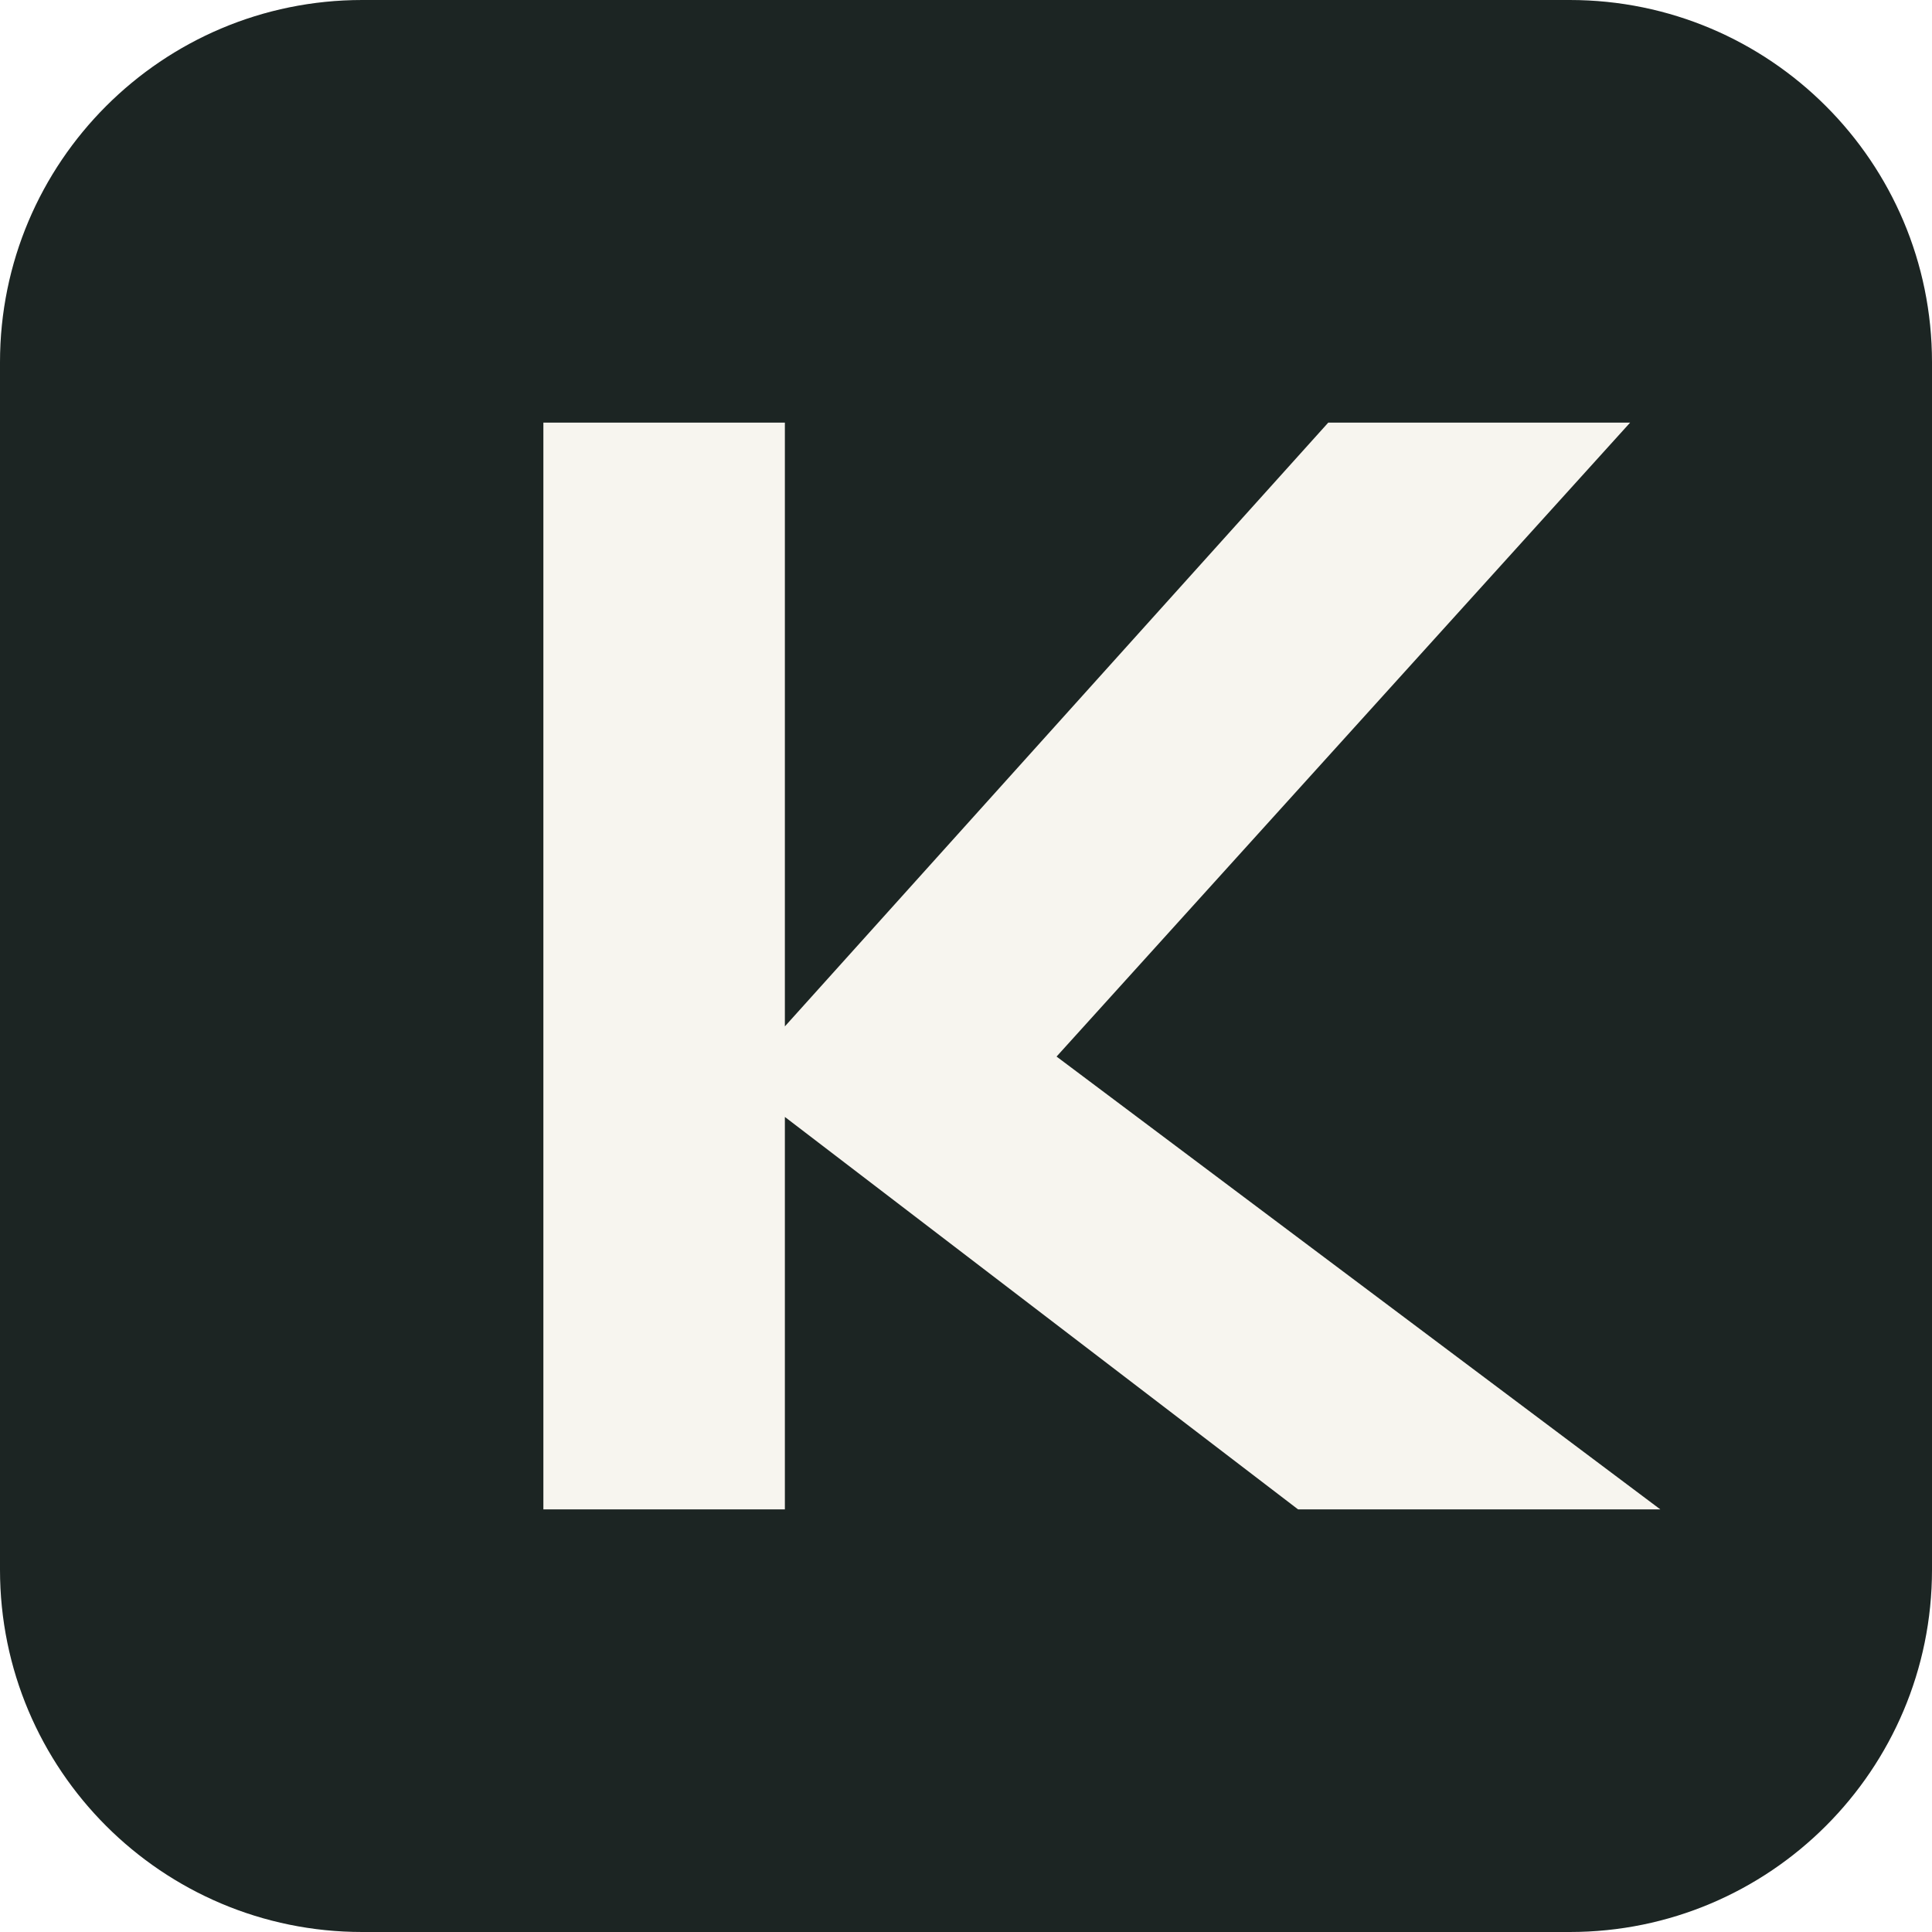
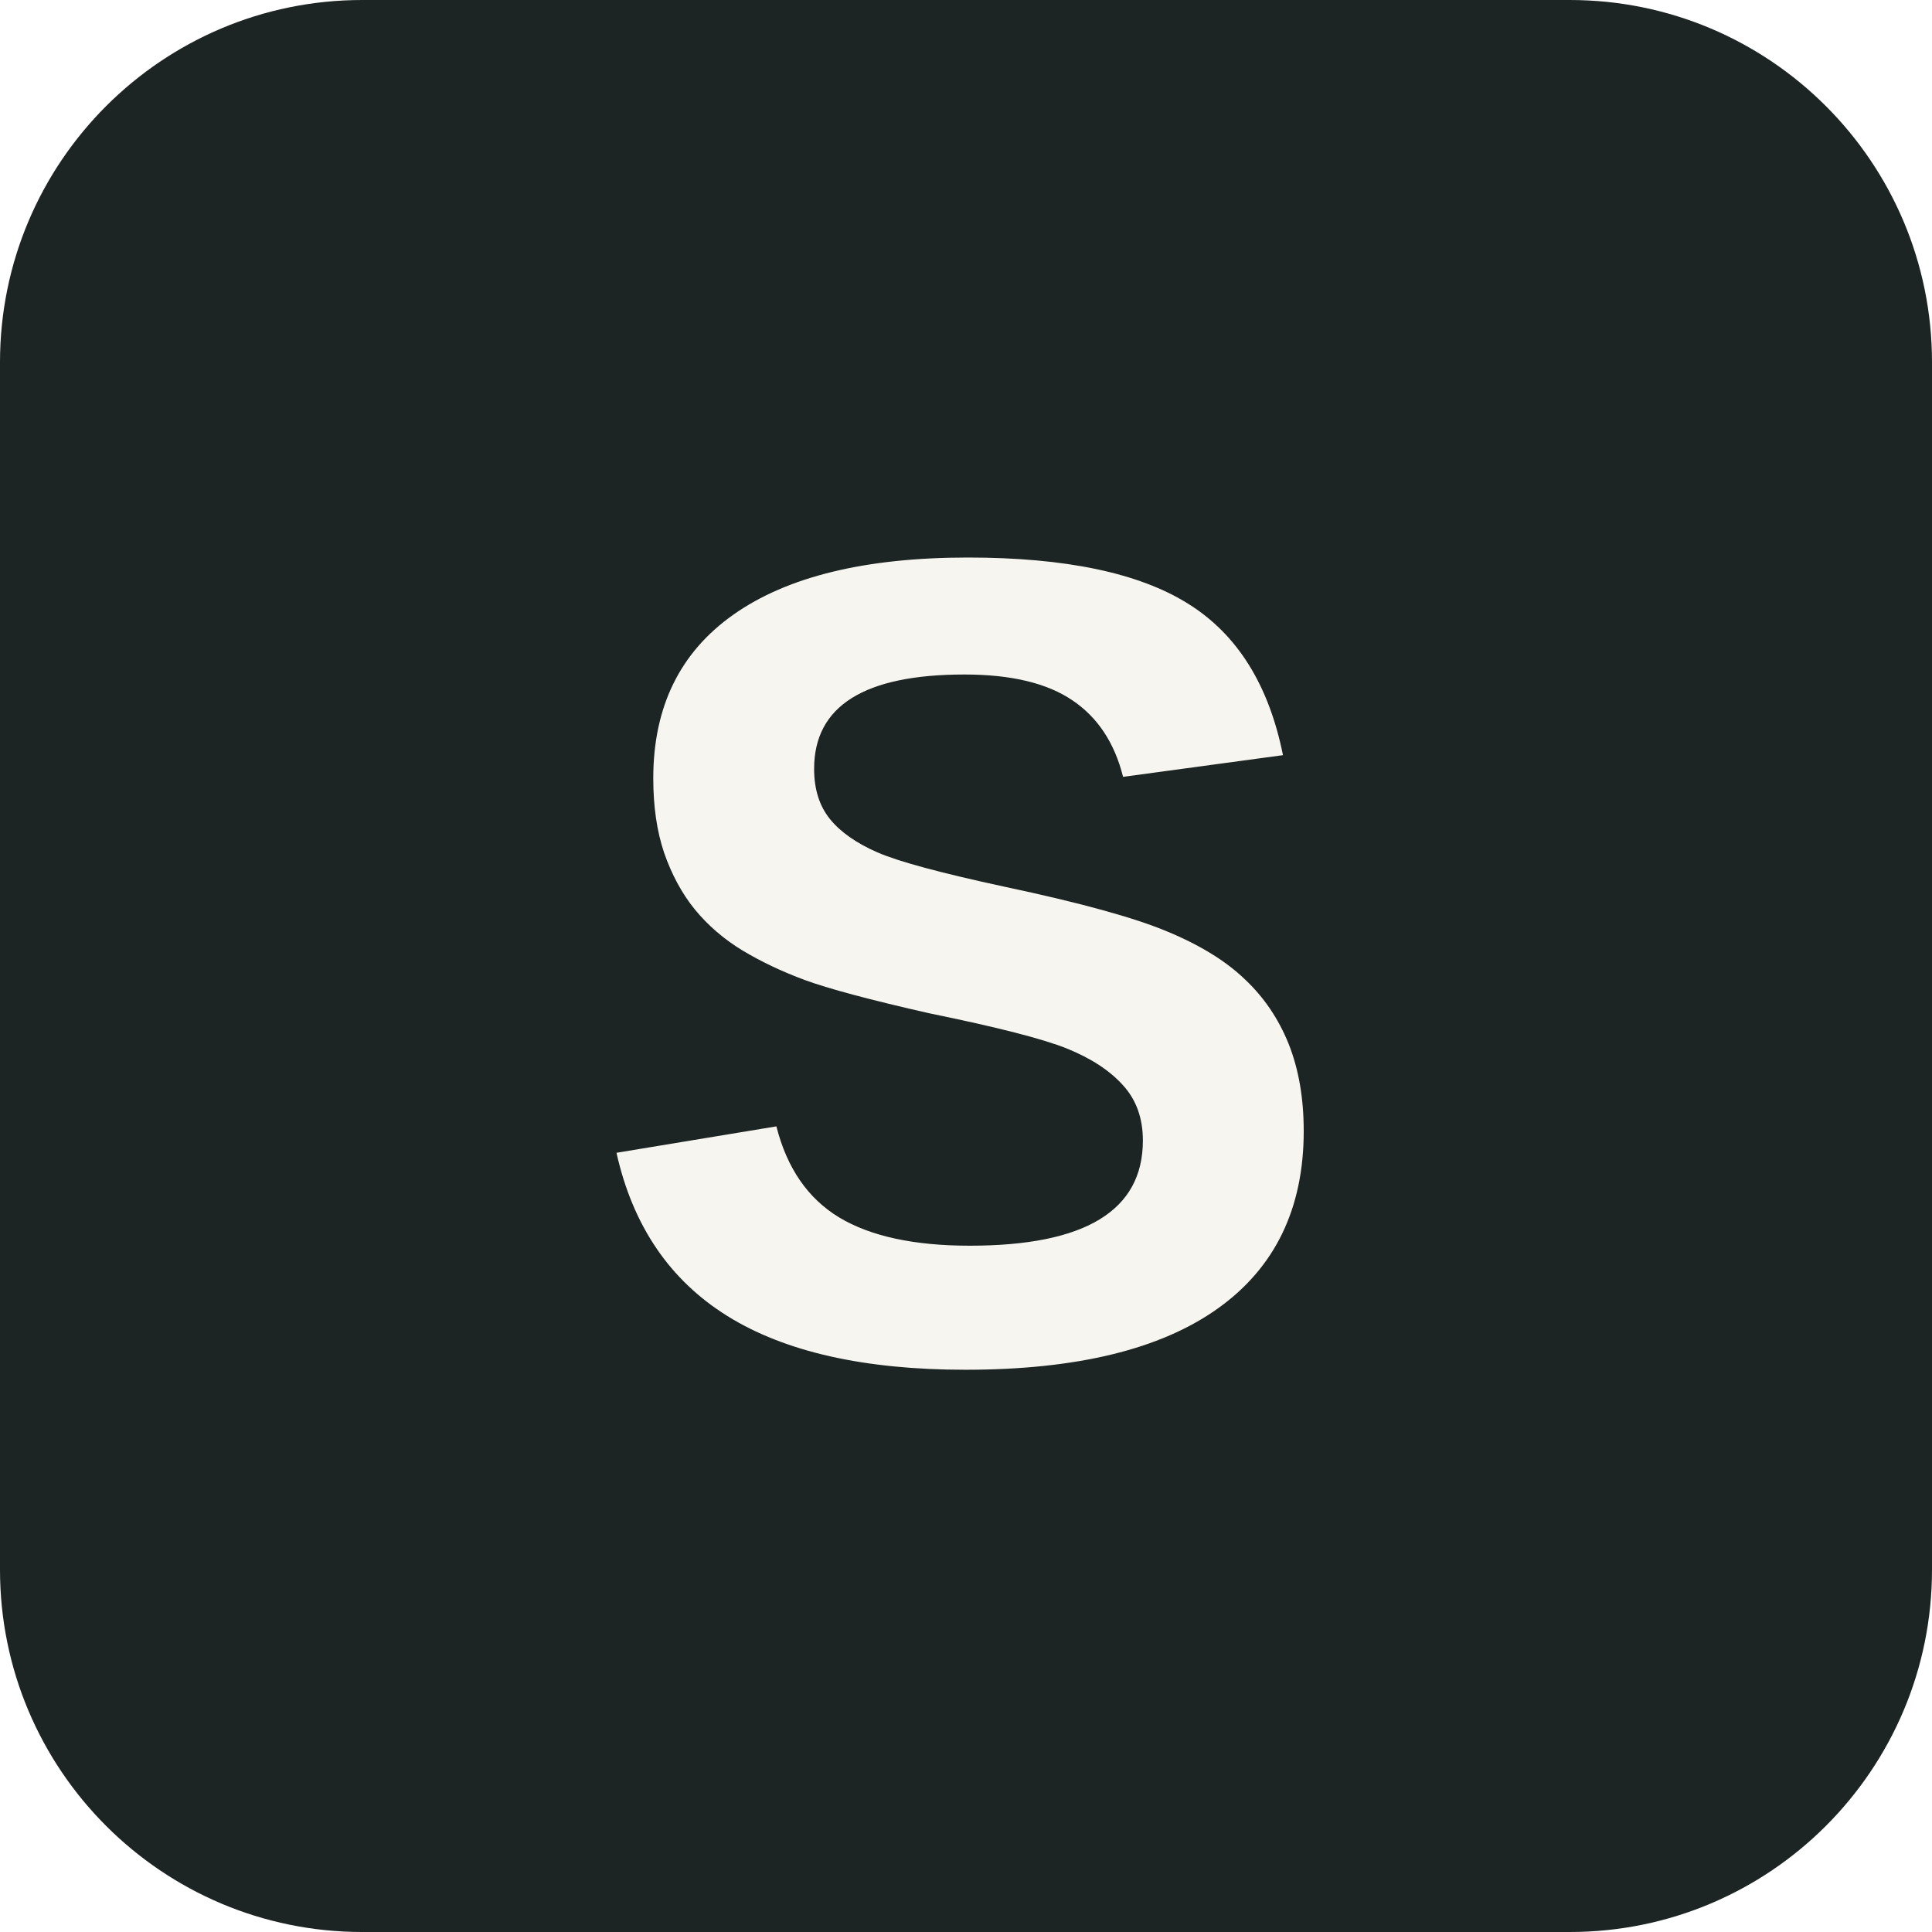
- <svg xmlns="http://www.w3.org/2000/svg" viewBox="0 0 64 64" role="img" aria-label="Kilo">
+ <svg xmlns="http://www.w3.org/2000/svg" viewBox="0 0 64 64" role="img" aria-label="SNADLY">
  <rect width="64" height="64" rx="12" fill="#1c2523" />
-   <path d="M18 14h8v20l18-20h10L35 35l20 15H43L26 37v13h-8V14z" fill="#f7f5ef" />
+   <text x="32" y="45" text-anchor="middle" font-family="Arial, Helvetica, sans-serif" font-size="38" font-weight="800" fill="#f7f5ef">S</text>
</svg>
